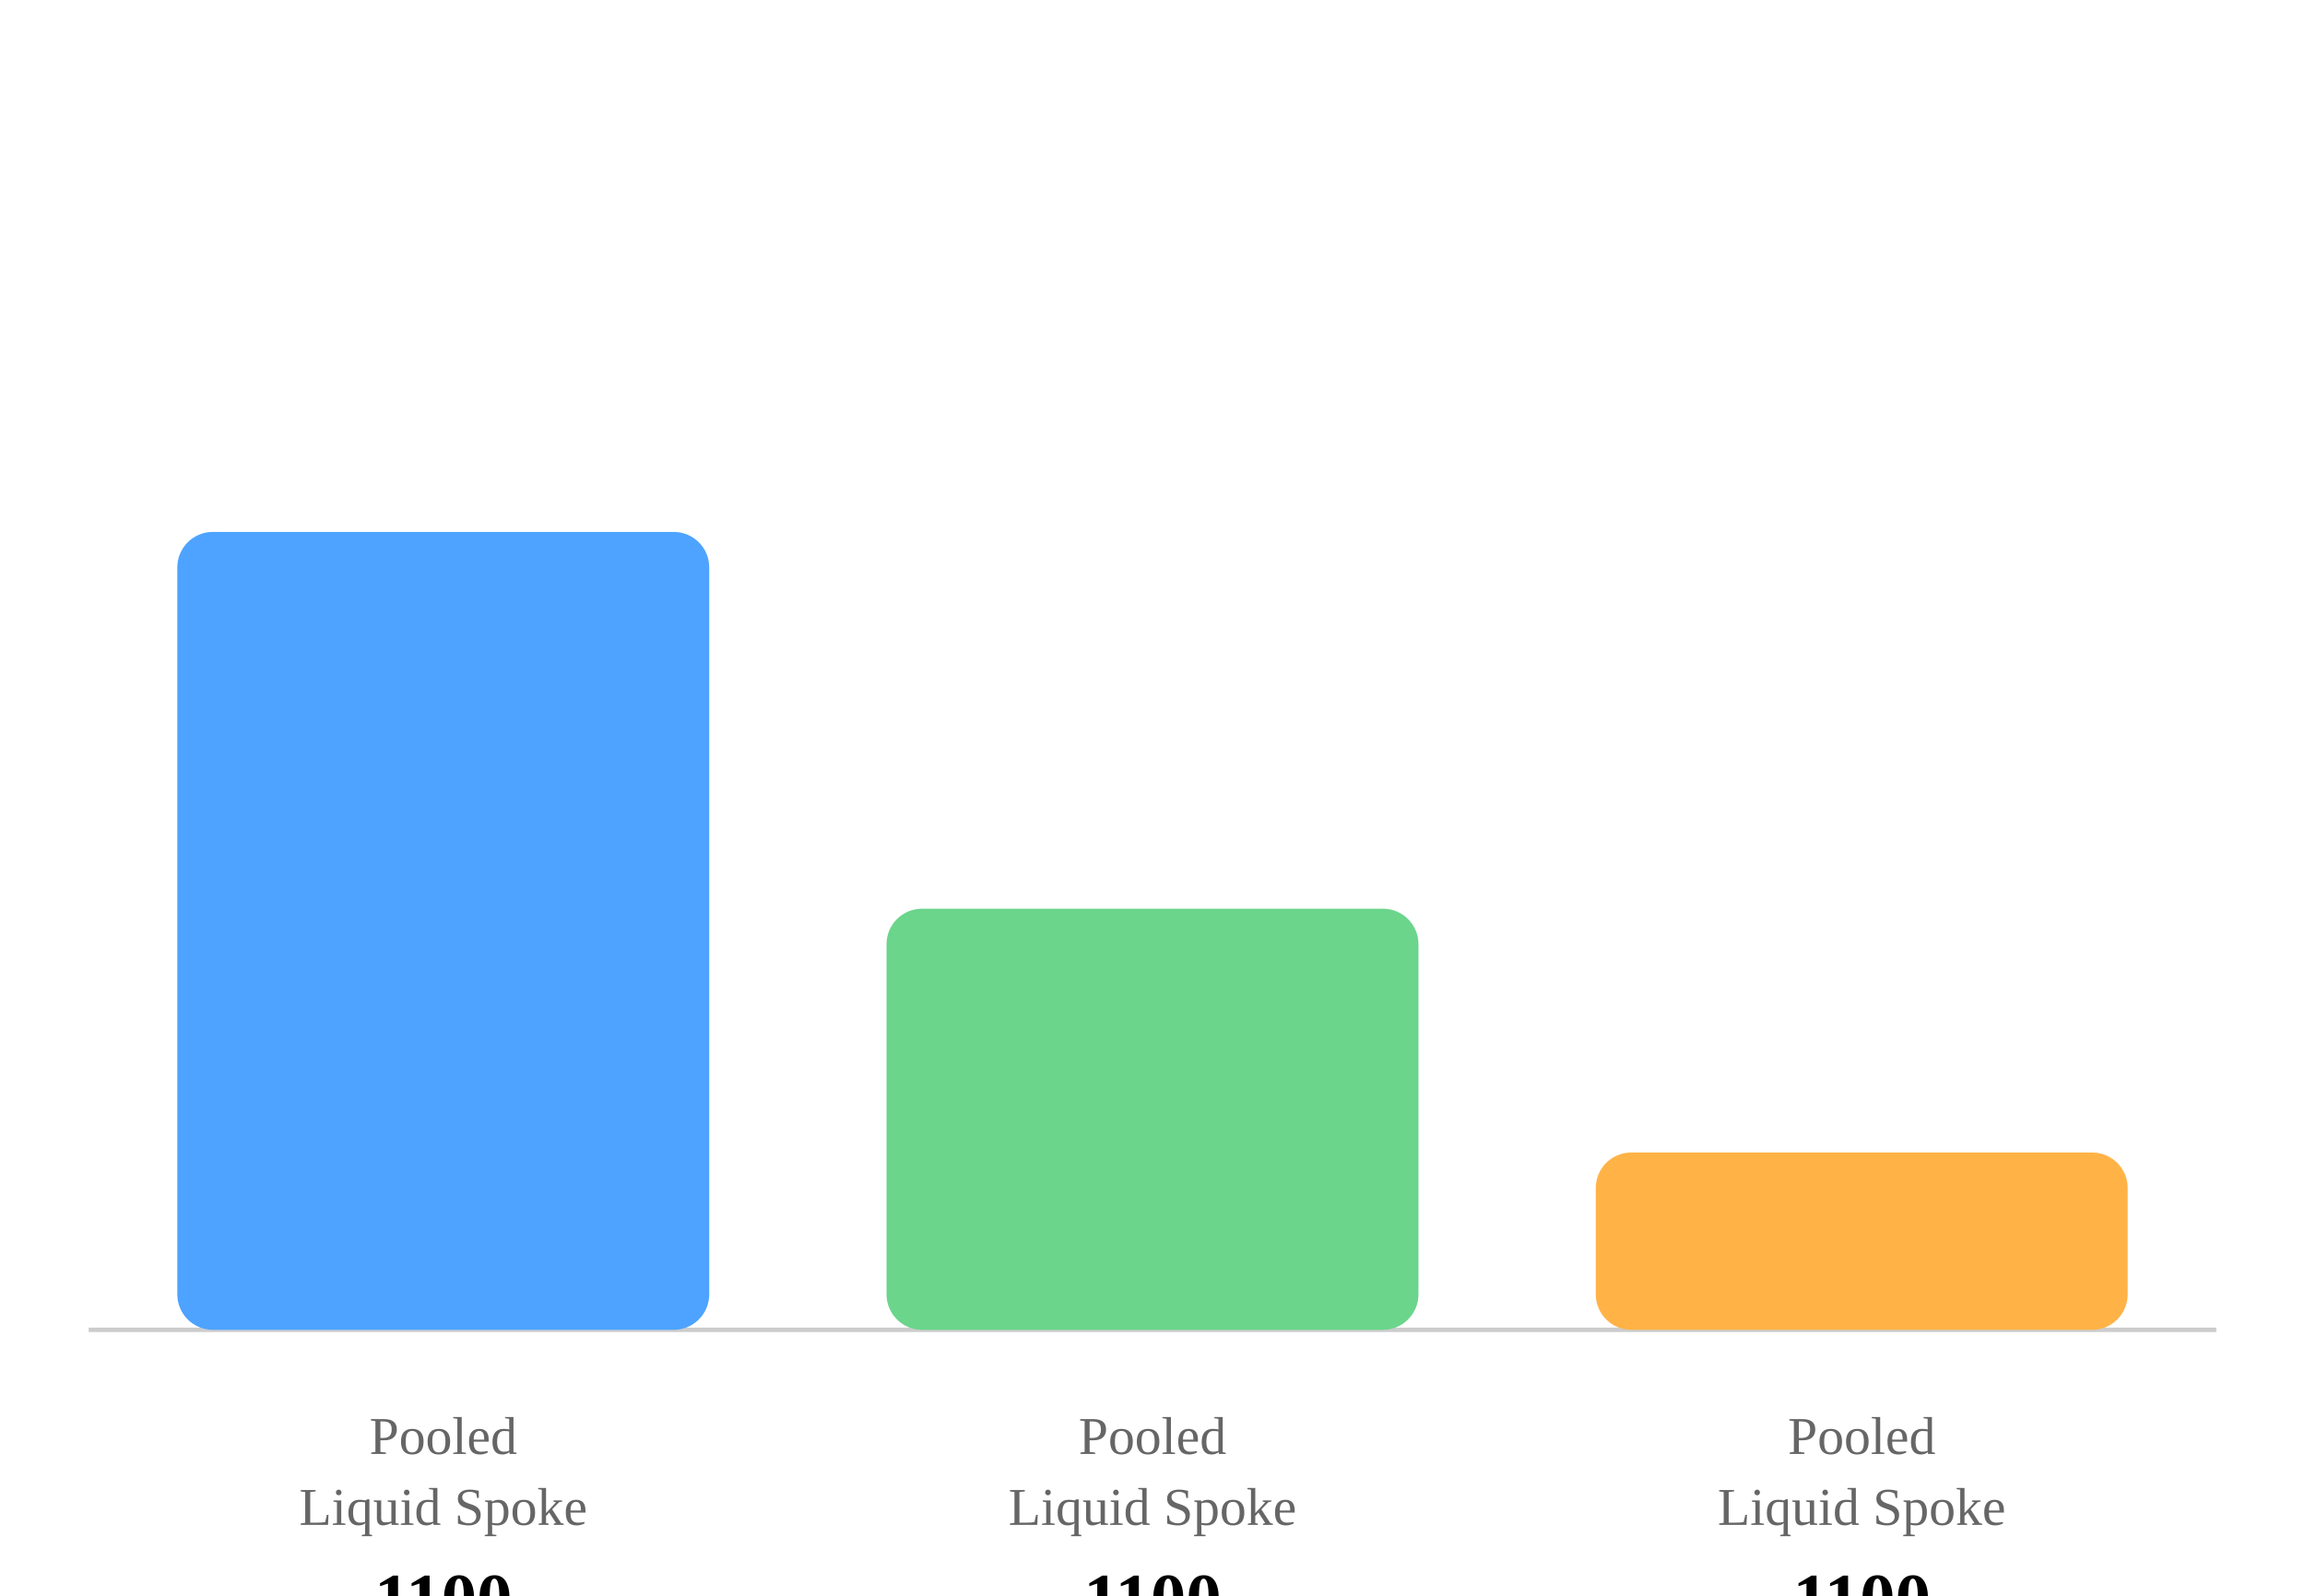
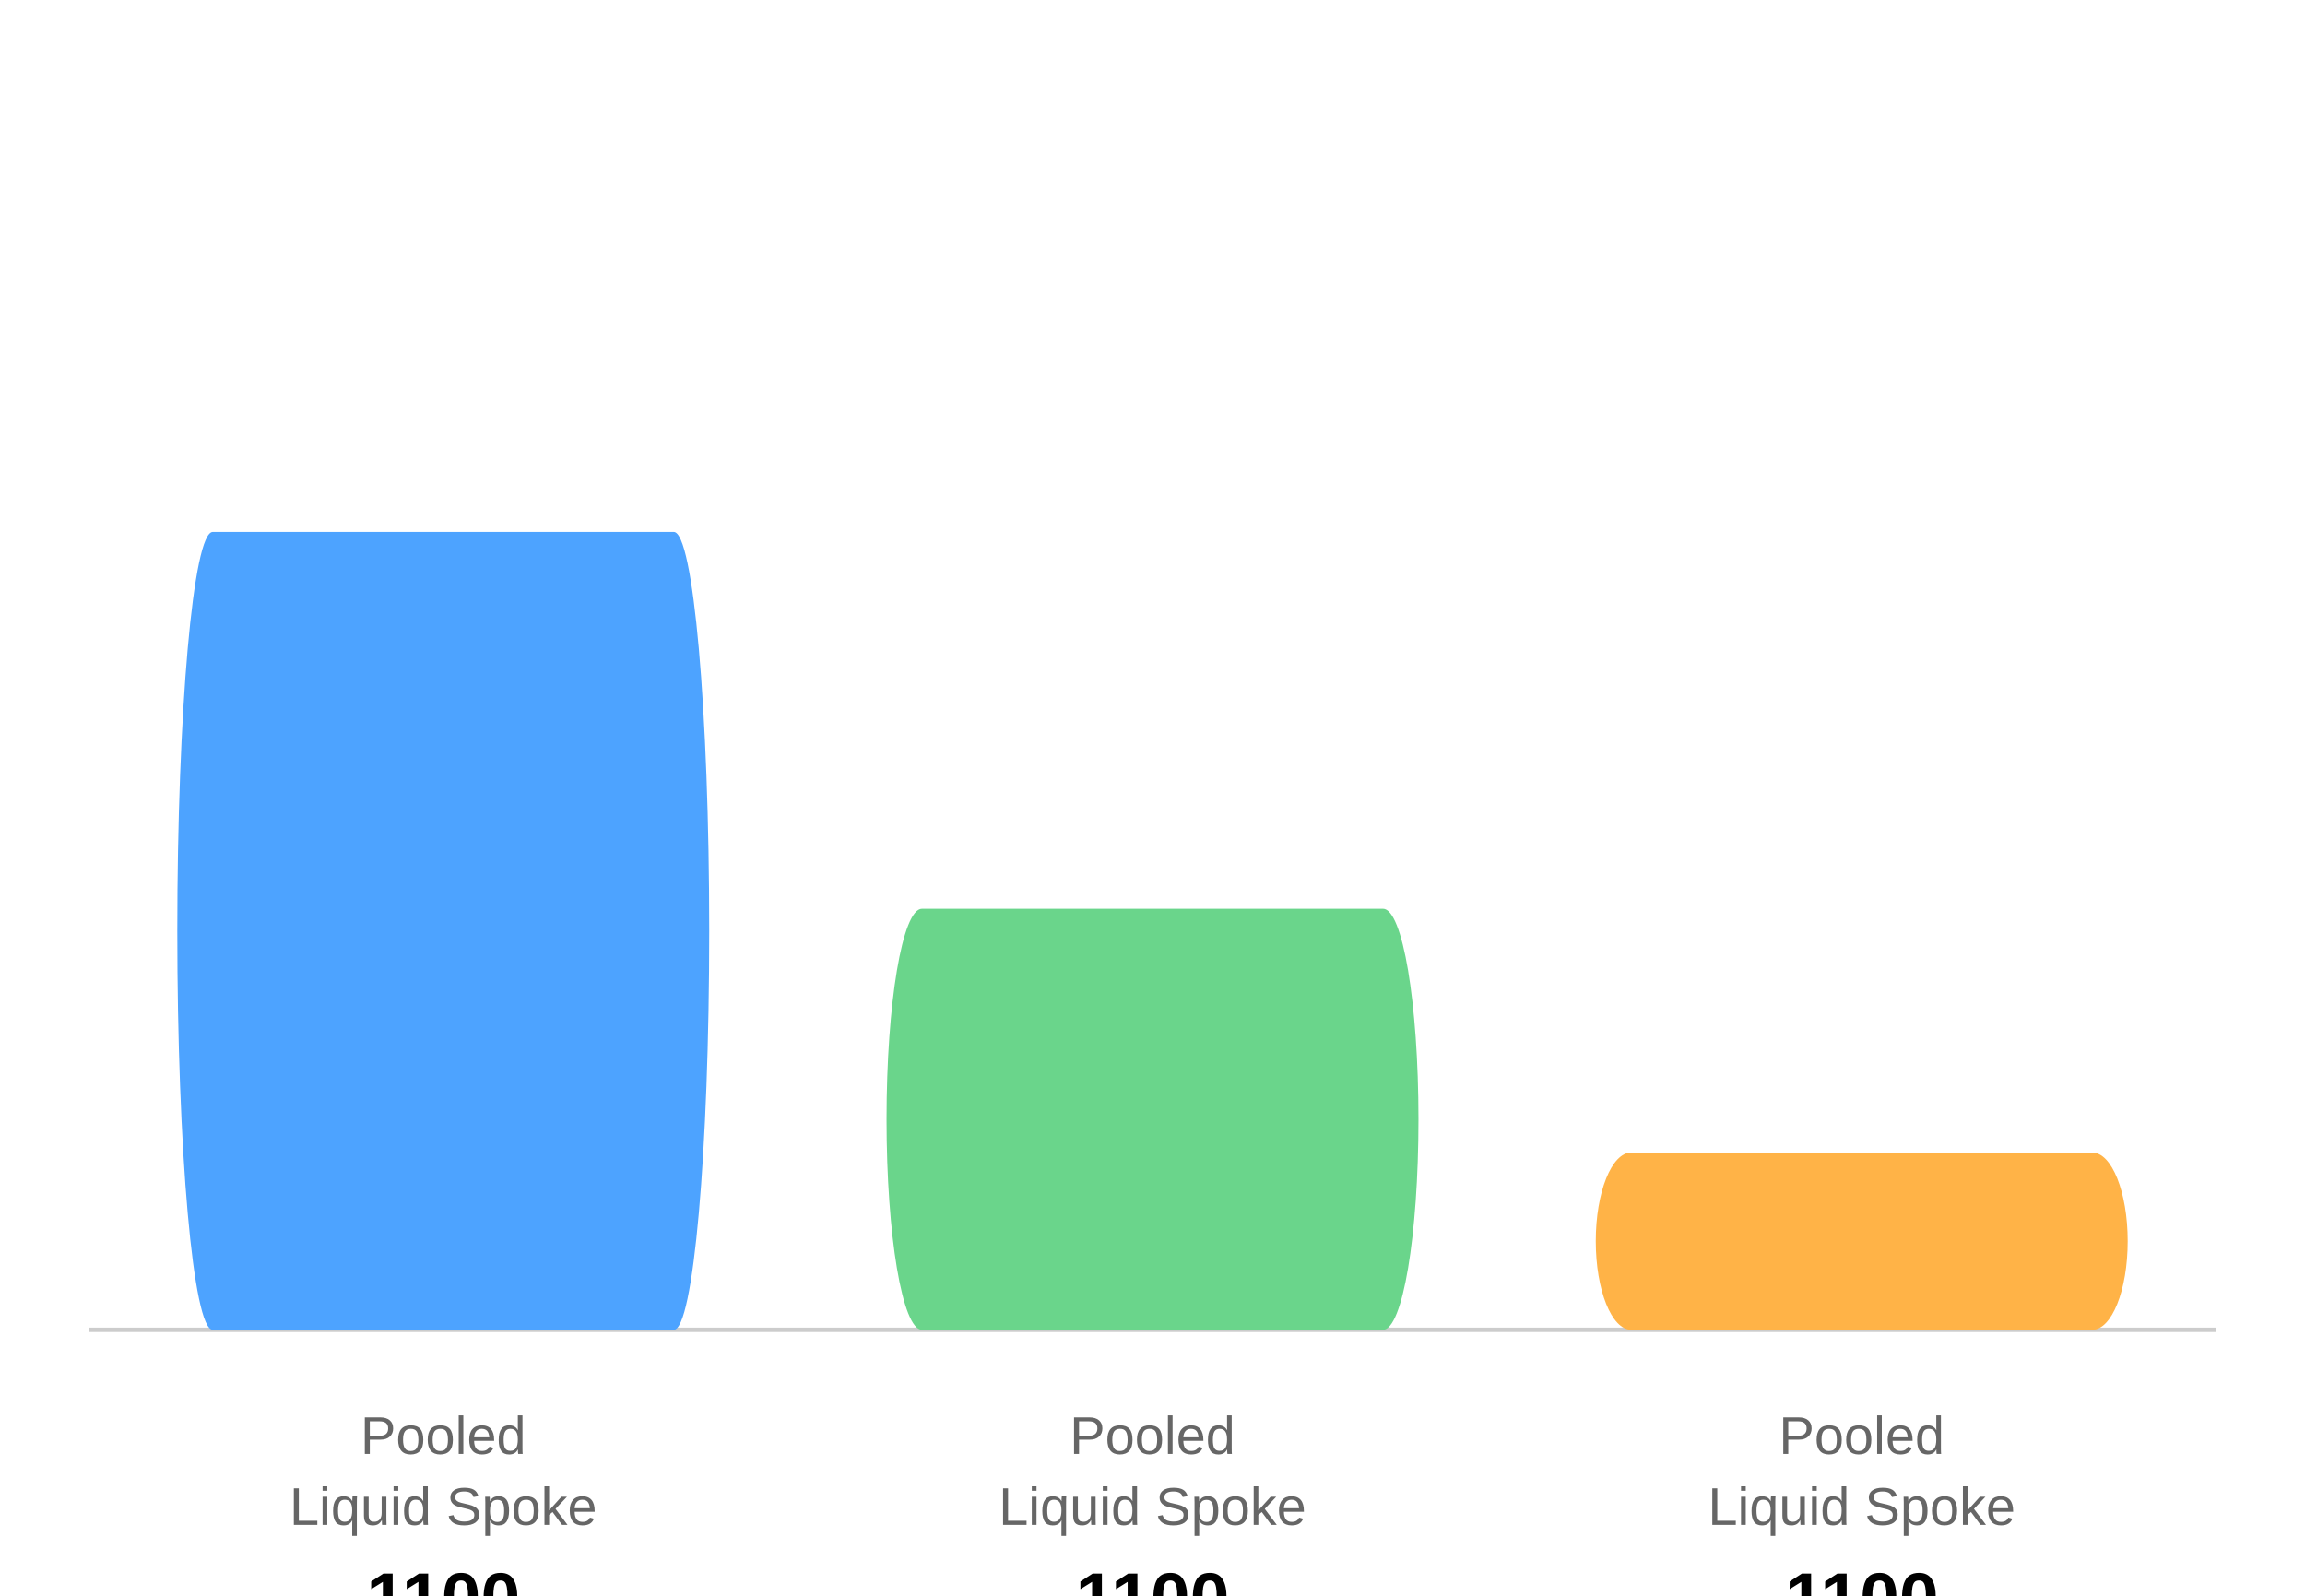
<svg xmlns="http://www.w3.org/2000/svg" width="520" height="360" viewBox="0 0 520 360">
  <style>
-     .bar { rx: 8; ry: 8; }
-     .label { font-size: 12px; fill: #666; text-anchor: middle; }
-     .amount { font-size: 16px; font-weight: bold; text-anchor: middle; }
-     .axis { stroke: #ccc; stroke-width: 1; }
+     .bar {
+       rx: 8;
+       ry: 8;
+     }
+ 
+     .label {
+       font-size: 12px;
+       fill: #666;
+       text-anchor: middle;
+       font-family: system-ui, Arial, sans-serif;
+     }
+ 
+     .amount {
+       font-size: 16px;
+       font-weight: 700;
+       text-anchor: middle;
+       font-family: system-ui, Arial, sans-serif;
+     }
+ 
+     .axis {
+       stroke: #ccc;
+       stroke-width: 1;
+     }
  </style>
  <line class="axis" x1="20" y1="300" x2="500" y2="300" />
  <defs>
+     <symbol id="bar-shape" overflow="visible">
+       <rect class="bar" x="0" y="0" width="120" height="1" />
+     </symbol>
    <symbol id="legend-block">
      <text class="label" x="60" y="20">Pooled</text>
      <text class="label" x="60" y="36">Liquid Spoke</text>
      <text class="amount" x="60" y="58">1100</text>
    </symbol>
  </defs>
  <g transform="translate(40 300)">
    <g transform="scale(1,-1)">
-       <rect class="bar" width="120" height="180" fill="#4da3ff" />
+       <use href="#bar-shape" fill="#4da3ff" transform="scale(1,180)" />
    </g>
    <use href="#legend-block" y="8" />
  </g>
  <g transform="translate(200 300)">
    <g transform="scale(1,-1)">
-       <rect class="bar" width="120" height="95" fill="#6ad58b" />
+       <use href="#bar-shape" fill="#6ad58b" transform="scale(1,95)" />
    </g>
    <use href="#legend-block" y="8" />
  </g>
  <g transform="translate(360 300)">
    <g transform="scale(1,-1)">
-       <rect class="bar" width="120" height="40" fill="#ffb347" />
+       <use href="#bar-shape" fill="#ffb347" transform="scale(1,40)" />
    </g>
    <use href="#legend-block" y="8" />
  </g>
</svg>
